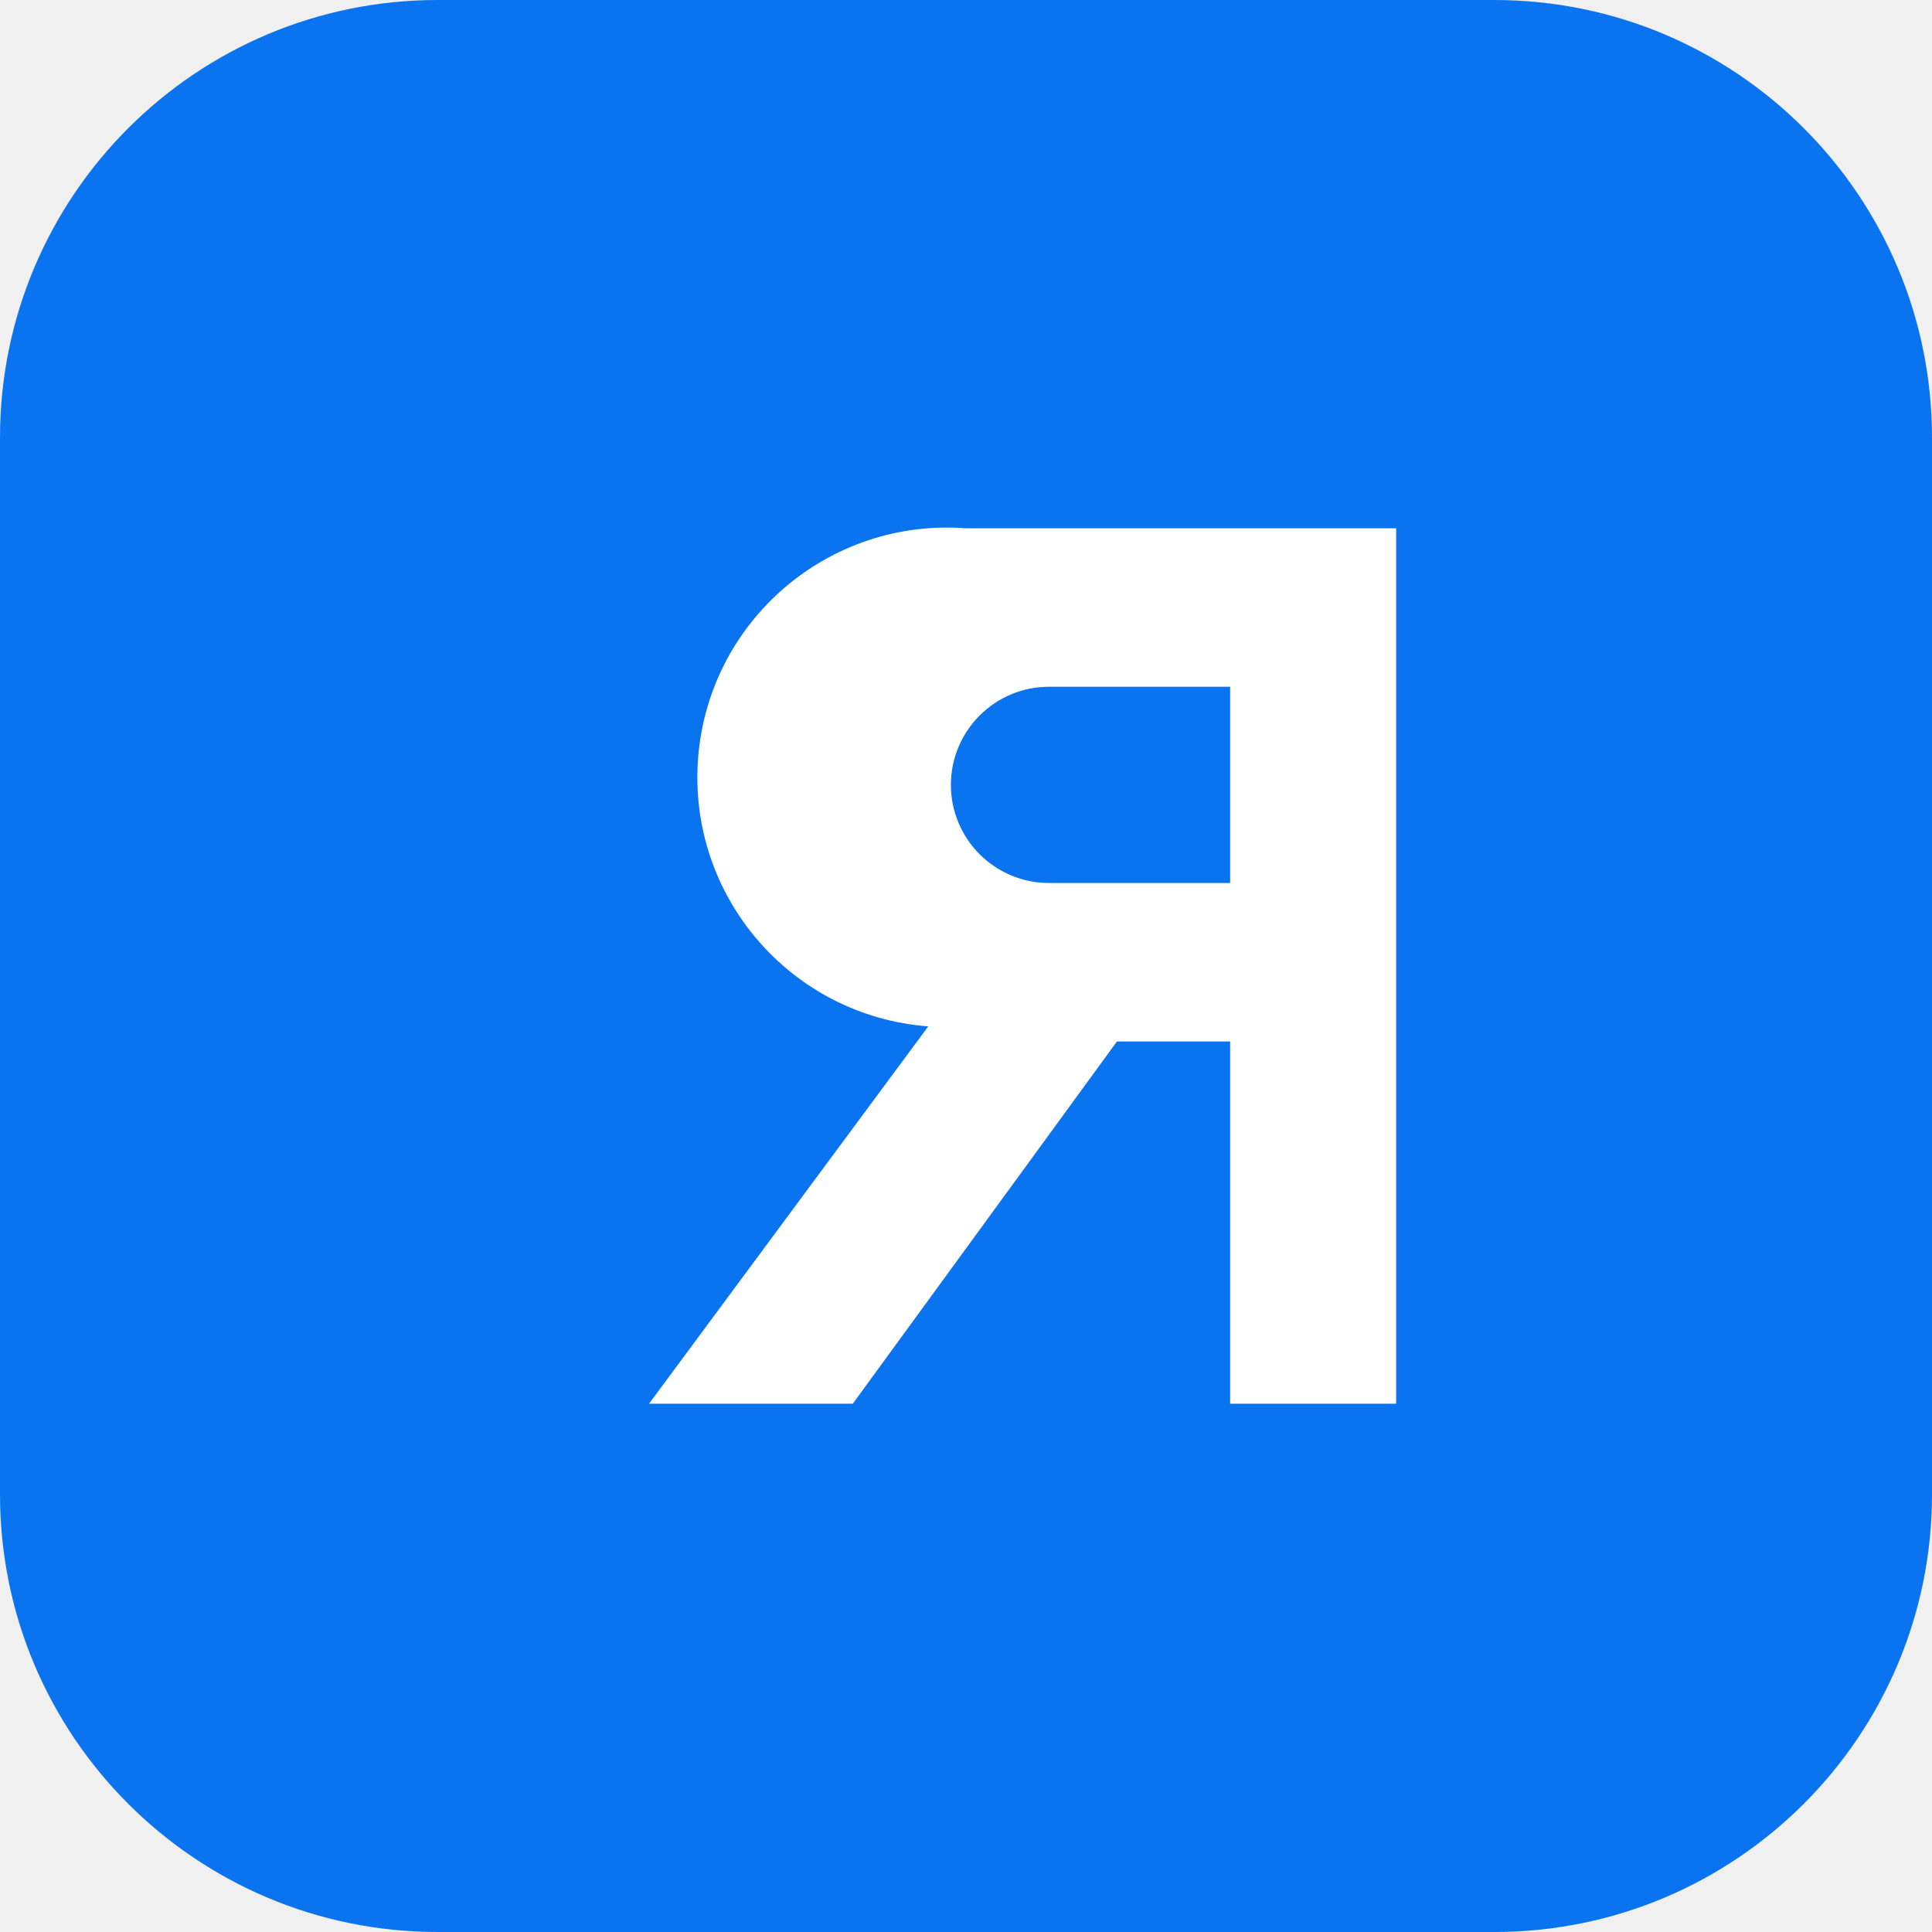
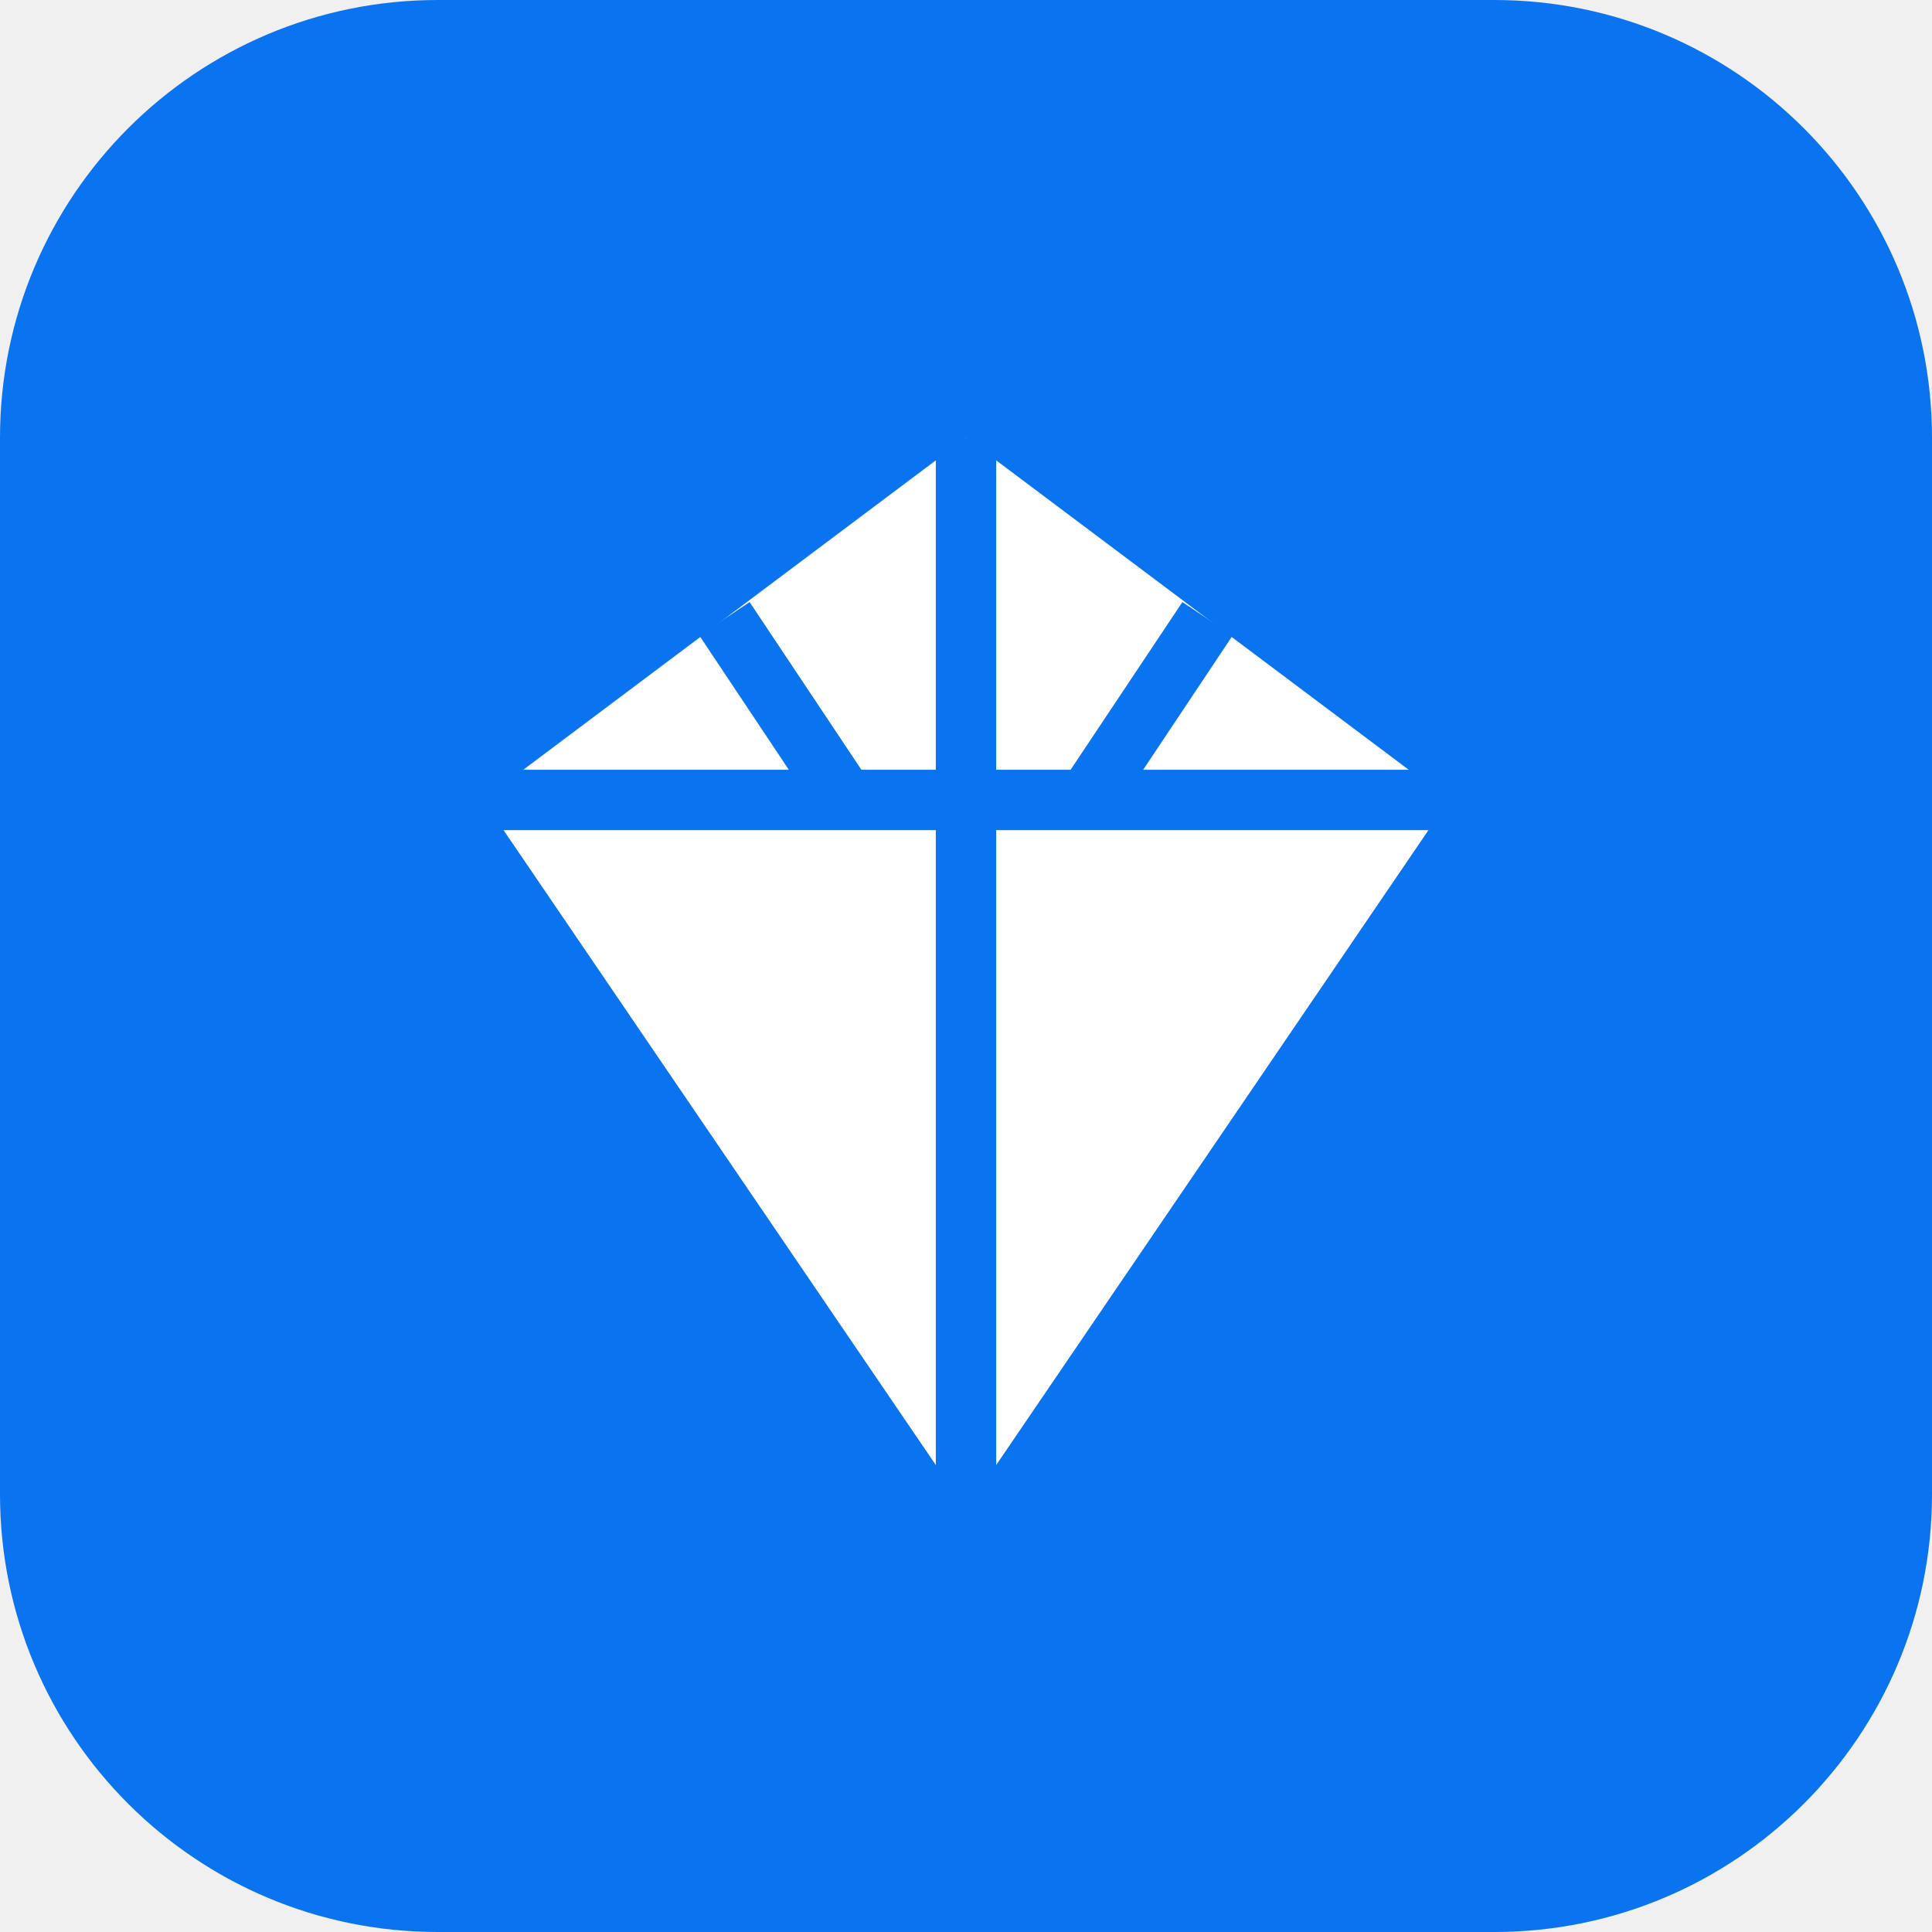
<svg xmlns="http://www.w3.org/2000/svg" viewBox="0 0 512 512" role="img" aria-label="Ясность">
  <rect width="512" height="512" rx="116" fill="#0A74F0" />
-   <path fill="#fff" fill-rule="evenodd" d="M326 140 h44 v232 h-44 v-96 h-30 l-70 96 h-54 l74-100 a60 60 0 0 1 10-132 h50 z M326 182 h-48 a26 26 0 0 0 0 52 h48 z" />
+   <path fill="#fff" d="M256 116 L384 212 L256 400 L128 212 Z" />
+   <path fill="none" stroke="#0A74F0" stroke-width="16" stroke-linejoin="round" d="M128 212 H384 M256 116 V400 M192 164 L224 212 M320 164 L288 212" />
</svg>
